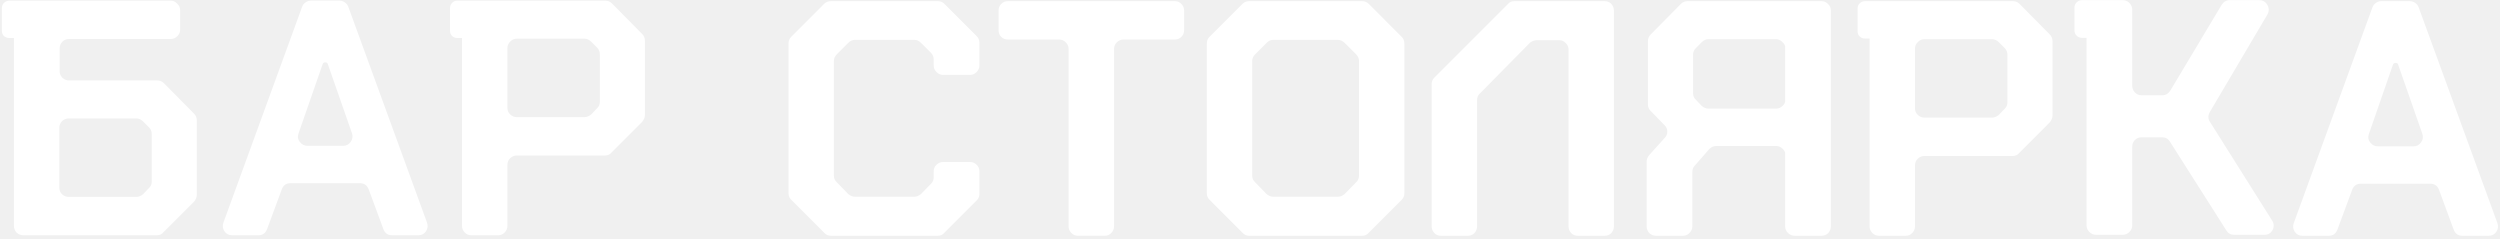
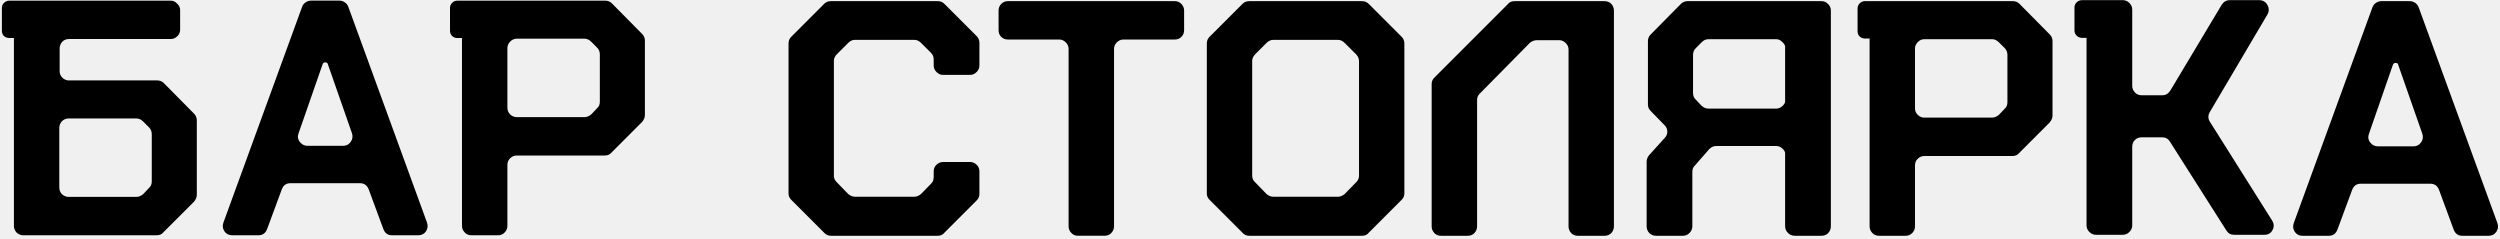
- <svg xmlns="http://www.w3.org/2000/svg" width="817" height="78" viewBox="0 0 817 78" fill="none">
-   <path d="M257.693 63.197V14.226C257.693 13.351 257.97 12.626 258.559 12.043L269.345 1.246C269.934 0.664 270.661 0.373 271.544 0.373H306.43C307.313 0.373 308.04 0.664 308.612 1.246L319.19 11.824C319.779 12.408 320.073 13.135 320.073 14.006V21.423C320.073 22.224 319.762 22.933 319.138 23.551C318.532 24.167 317.823 24.477 317.026 24.477H308.179C307.383 24.477 306.673 24.167 306.067 23.551C305.426 22.933 305.132 22.224 305.132 21.423V19.46C305.132 18.587 304.838 17.862 304.266 17.278L300.977 14.006C300.319 13.351 299.609 13.024 298.813 13.024H279.387C278.573 13.024 277.863 13.351 277.206 14.006L273.5 17.714C272.842 18.369 272.514 19.098 272.514 19.896V57.416C272.514 58.288 272.842 59.017 273.5 59.597L277.206 63.415C277.933 63.998 278.66 64.289 279.387 64.289H298.813C299.522 64.289 300.267 63.998 300.977 63.415L304.266 60.033C304.838 59.526 305.132 58.799 305.132 57.854V55.999C305.132 55.125 305.426 54.4 306.067 53.816C306.673 53.236 307.383 52.944 308.179 52.944H317.026C317.823 52.944 318.532 53.236 319.138 53.816C319.762 54.4 320.073 55.125 320.073 55.999V63.415C320.073 64.216 319.779 64.905 319.19 65.487L308.612 76.067C308.11 76.722 307.383 77.049 306.43 77.049H271.544C270.661 77.049 269.934 76.722 269.345 76.067L258.559 65.269C257.97 64.689 257.693 63.998 257.693 63.197" fill="white" />
-   <path d="M346.168 12.915H329.384C328.498 12.915 327.789 12.626 327.186 12.043C326.601 11.461 326.335 10.735 326.335 9.861V3.425C326.335 2.626 326.601 1.917 327.186 1.3C327.789 0.682 328.498 0.373 329.384 0.373H383.92C384.788 0.373 385.515 0.682 386.082 1.3C386.667 1.917 386.968 2.626 386.968 3.425V9.861C386.968 10.735 386.667 11.461 386.082 12.043C385.515 12.626 384.788 12.915 383.92 12.915H367.118C366.32 12.915 365.611 13.225 364.973 13.842C364.371 14.46 364.069 15.169 364.069 15.969V73.994C364.069 74.795 363.768 75.502 363.183 76.121C362.616 76.738 361.871 77.048 361.003 77.048H352.283C351.414 77.048 350.67 76.738 350.103 76.121C349.518 75.502 349.217 74.795 349.217 73.994V15.969C349.217 15.169 348.915 14.46 348.295 13.842C347.675 13.225 346.966 12.915 346.168 12.915Z" fill="white" />
-   <path d="M439.422 63.42L443.145 59.603C443.781 59.022 444.126 58.294 444.126 57.422V19.903C444.126 19.104 443.781 18.375 443.145 17.721L439.422 14.012C438.768 13.358 438.041 13.031 437.242 13.031H416.079C415.28 13.031 414.571 13.358 413.917 14.012L410.212 17.721C409.558 18.375 409.213 19.104 409.213 19.903V57.422C409.213 58.294 409.558 59.022 410.212 59.603L413.917 63.42C414.626 64.003 415.371 64.294 416.079 64.294H437.242C437.968 64.294 438.695 64.003 439.422 63.42ZM394.39 63.202V14.232C394.39 13.358 394.662 12.633 395.262 12.049L406.052 1.251C406.633 0.672 407.36 0.381 408.25 0.381H445.089C445.979 0.381 446.688 0.672 447.287 1.251L458.077 12.049C458.659 12.633 458.949 13.358 458.949 14.232V63.202C458.949 64.003 458.659 64.695 458.077 65.275L447.287 76.072C446.779 76.728 446.052 77.055 445.089 77.055H408.25C407.36 77.055 406.633 76.728 406.052 76.072L395.262 65.275C394.662 64.695 394.39 64.003 394.39 63.202Z" fill="white" />
-   <path d="M526.557 1.25C527.134 1.907 527.431 2.633 527.431 3.432V74.001C527.431 74.802 527.134 75.527 526.557 76.181C525.981 76.763 525.238 77.053 524.383 77.053H515.648C514.774 77.053 514.049 76.763 513.473 76.181C512.879 75.527 512.6 74.802 512.6 74.001V16.193C512.6 15.32 512.265 14.595 511.615 14.013C511.039 13.431 510.369 13.139 509.645 13.139H502.229C501.504 13.139 500.779 13.394 500.055 13.903L483.699 30.482C483.03 31.063 482.714 31.792 482.714 32.664V74.001C482.714 74.802 482.417 75.527 481.822 76.181C481.265 76.763 480.521 77.053 479.666 77.053H470.931C470.058 77.053 469.333 76.763 468.757 76.181C468.162 75.527 467.865 74.802 467.865 74.001V27.428C467.865 26.629 468.162 25.938 468.757 25.356L492.751 1.36C493.252 0.706 493.977 0.379 494.925 0.379H524.383C525.238 0.379 525.981 0.671 526.557 1.25Z" fill="white" />
-   <path d="M580.446 35.494C581.226 35.494 581.93 35.203 582.519 34.619C582.957 34.254 583.223 33.812 583.375 33.303V15.108C583.223 14.596 582.957 14.159 582.519 13.793C581.93 13.137 581.226 12.806 580.446 12.806H558.306C557.507 12.806 556.765 13.137 556.119 13.793L554.16 15.766C553.57 16.352 553.285 17.084 553.285 17.959V30.341C553.285 31.292 553.57 32.023 554.16 32.536L556.119 34.619C556.841 35.203 557.564 35.494 558.306 35.494H580.446ZM595.263 0.375C596.081 0.375 596.765 0.666 597.336 1.246C598.002 1.828 598.325 2.554 598.325 3.427V73.995C598.325 74.798 598.04 75.522 597.45 76.177C596.88 76.759 596.138 77.05 595.263 77.05H586.551C585.676 77.05 584.954 76.759 584.364 76.177V76.068H584.25C583.679 75.486 583.375 74.76 583.375 73.887V49.892C583.223 49.385 582.957 48.947 582.519 48.582C581.93 48.002 581.226 47.711 580.446 47.711H560.912C560.037 47.711 559.276 48.038 558.61 48.692L553.836 54.145C553.304 54.655 553.057 55.346 553.057 56.217V73.995C553.057 74.798 552.733 75.522 552.087 76.177C551.497 76.759 550.812 77.05 550.013 77.05H541.169C540.37 77.05 539.647 76.759 539 76.177C538.411 75.522 538.125 74.798 538.125 73.995V52.835C538.125 52.11 538.373 51.418 538.886 50.764L544.003 45.092C544.592 44.51 544.878 43.821 544.878 43.02C544.878 42.221 544.592 41.531 544.003 40.947L539.438 36.257C538.848 35.676 538.544 34.986 538.544 34.185V13.463C538.544 12.589 538.848 11.863 539.438 11.281L549.348 1.246C549.937 0.666 550.66 0.375 551.535 0.375H595.263" fill="white" />
-   <path d="M656.027 33.423V17.935C656.027 17.063 655.735 16.337 655.171 15.753L653.205 13.791C652.543 13.137 651.823 12.808 651.025 12.808H628.874C628.076 12.808 627.356 13.117 626.752 13.736C626.129 14.355 625.818 15.064 625.818 15.862V35.387C625.818 36.259 626.129 36.987 626.752 37.567C627.356 38.151 628.076 38.441 628.874 38.441H651.025C651.726 38.441 652.465 38.151 653.205 37.567L655.171 35.496C655.735 34.988 656.027 34.295 656.027 33.423V33.423ZM669.886 11.282C670.47 11.866 670.762 12.59 670.762 13.464V37.787C670.762 38.515 670.47 39.241 669.886 39.967L659.862 50.001C659.336 50.655 658.616 50.982 657.662 50.982H628.874C628.076 50.982 627.356 51.274 626.752 51.856C626.129 52.438 625.818 53.164 625.818 54.036V73.997C625.818 74.797 625.526 75.506 624.942 76.123C624.358 76.74 623.638 77.049 622.762 77.049H614.042C613.166 77.049 612.446 76.74 611.862 76.123C611.278 75.506 610.986 74.797 610.986 73.997V12.59H609.448C608.806 12.59 608.241 12.372 607.755 11.936C607.287 11.5 607.054 10.918 607.054 10.19V2.774C607.054 2.121 607.287 1.557 607.755 1.084C608.241 0.611 608.806 0.375 609.448 0.375H657.779C658.655 0.375 659.375 0.666 659.959 1.248L669.886 11.282" fill="white" />
-   <path d="M742.505 72.036C743.162 73.055 743.221 74.091 742.684 75.144C742.126 76.199 741.25 76.725 740.016 76.725H730.081C728.986 76.725 728.15 76.253 727.573 75.307L709.136 46.295C708.559 45.352 707.723 44.878 706.628 44.878H699.879C699.003 44.878 698.266 45.169 697.689 45.75C697.111 46.333 696.813 47.06 696.813 47.93V73.673C696.813 74.471 696.494 75.182 695.897 75.799C695.28 76.418 694.563 76.725 693.747 76.725H684.927C684.13 76.725 683.414 76.418 682.796 75.799C682.179 75.182 681.881 74.471 681.881 73.673V12.374H680.447C679.73 12.374 679.133 12.139 678.655 11.665C678.178 11.193 677.938 10.63 677.938 9.975V2.449C677.938 1.796 678.178 1.233 678.655 0.759C679.133 0.287 679.73 0.05 680.447 0.05H693.747C694.563 0.05 695.28 0.361 695.897 0.976C696.494 1.595 696.813 2.304 696.813 3.104V28.082C696.813 28.881 697.111 29.591 697.689 30.207C698.266 30.826 699.003 31.134 699.879 31.134H706.628C707.723 31.134 708.599 30.627 709.256 29.607L726.04 1.577C726.697 0.56 727.573 0.05 728.668 0.05H738.264C739.498 0.05 740.414 0.58 740.991 1.631C741.569 2.686 741.569 3.721 740.991 4.741L722.117 36.697C721.54 37.788 721.56 38.843 722.237 39.861L742.505 72.036" fill="white" />
-   <path d="M788.751 47.822C789.789 47.822 790.604 47.384 791.214 46.513C791.845 45.64 791.947 44.695 791.601 43.677L783.743 21.208C783.682 20.772 783.377 20.554 782.888 20.554C782.44 20.554 782.135 20.772 781.992 21.208L774.154 43.785C773.788 44.805 773.93 45.731 774.582 46.568C775.233 47.403 776.068 47.822 777.086 47.822H788.751ZM778.185 0.377H787.55C788.14 0.377 788.71 0.558 789.26 0.921C789.789 1.285 790.176 1.757 790.4 2.34L816.153 72.907C816.499 73.925 816.397 74.87 815.807 75.743C815.217 76.615 814.402 77.052 813.303 77.052H804.692C803.307 77.052 802.35 76.362 801.841 74.98L797.057 62.002C796.548 60.693 795.591 60.037 794.207 60.037H771.528C770.143 60.037 769.207 60.693 768.698 62.002L763.893 74.98C763.385 76.362 762.428 77.052 761.064 77.052H752.432C751.353 77.052 750.518 76.615 749.928 75.743C749.358 74.87 749.236 73.925 749.602 72.907L775.335 2.34C775.579 1.757 775.946 1.285 776.495 0.921C777.045 0.558 777.595 0.377 778.185 0.377" fill="white" />
-   <path d="M49.595 43.836C49.595 42.964 49.295 42.237 48.729 41.654L46.761 39.691C46.099 39.036 45.375 38.71 44.588 38.71H22.436C21.633 38.71 20.909 39 20.263 39.582C19.68 40.236 19.381 40.965 19.381 41.763V61.286C19.381 62.159 19.68 62.887 20.263 63.469C20.909 64.052 21.633 64.341 22.436 64.341H44.588C45.297 64.341 46.036 64.052 46.761 63.469L48.729 61.396C49.295 60.889 49.595 60.196 49.595 59.324V43.836ZM63.45 37.183C64.016 37.765 64.316 38.491 64.316 39.365V63.687C64.316 64.412 64.016 65.14 63.45 65.867L53.405 75.903C52.901 76.556 52.177 76.885 51.232 76.885H7.605C6.802 76.885 6.078 76.592 5.416 76.011C4.834 75.356 4.55 74.63 4.55 73.829V12.423H3.133C2.409 12.423 1.779 12.206 1.275 11.768C0.85 11.334 0.614 10.753 0.614 10.024V2.607C0.614 1.952 0.85 1.409 1.275 0.972C1.779 0.464 2.409 0.209 3.133 0.209H55.814C56.601 0.209 57.309 0.536 57.892 1.191C58.537 1.774 58.868 2.463 58.868 3.262V9.698C58.868 10.57 58.537 11.297 57.892 11.879C57.309 12.459 56.601 12.751 55.814 12.751H22.546C21.68 12.751 20.94 13.043 20.373 13.624C19.775 14.28 19.491 15.007 19.491 15.804V23.331C19.491 24.058 19.775 24.749 20.373 25.403C20.94 25.913 21.57 26.203 22.215 26.275H51.342C52.208 26.275 52.948 26.566 53.531 27.149L63.45 37.183" fill="white" />
-   <path d="M112.172 47.653C113.177 47.653 114.004 47.217 114.62 46.343C115.235 45.471 115.365 44.528 115.009 43.508L107.164 21.039C107.083 20.603 106.791 20.384 106.272 20.384C105.835 20.384 105.559 20.603 105.413 21.039L97.553 43.617C97.18 44.635 97.326 45.564 97.99 46.397C98.655 47.235 99.481 47.653 100.502 47.653H112.172ZM101.605 0.207H110.973C111.54 0.207 112.124 0.39 112.658 0.753C113.21 1.118 113.582 1.59 113.809 2.17L139.547 72.74C139.904 73.757 139.791 74.701 139.223 75.573C138.64 76.446 137.797 76.884 136.711 76.884H128.088C126.711 76.884 125.771 76.193 125.268 74.811L120.471 61.83C119.936 60.52 118.996 59.867 117.618 59.867H94.943C93.549 59.867 92.609 60.52 92.107 61.83L87.309 74.811C86.79 76.193 85.85 76.884 84.457 76.884H75.85C74.764 76.884 73.921 76.446 73.338 75.573C72.754 74.701 72.657 73.757 73.014 72.74L98.752 2.17C98.963 1.59 99.352 1.118 99.903 0.753C100.454 0.39 101.005 0.207 101.605 0.207" fill="white" />
-   <path d="M196.026 33.263V17.775C196.026 16.903 195.743 16.175 195.16 15.593L193.196 13.629C192.547 12.975 191.815 12.647 191.016 12.647H168.882C168.083 12.647 167.35 12.959 166.735 13.574C166.136 14.193 165.819 14.904 165.819 15.701V35.225C165.819 36.097 166.136 36.824 166.735 37.408C167.35 37.991 168.083 38.279 168.882 38.279H191.016C191.749 38.279 192.464 37.991 193.196 37.408L195.16 35.335C195.743 34.827 196.026 34.133 196.026 33.263ZM209.872 11.121C210.455 11.705 210.755 12.429 210.755 13.303V37.625C210.755 38.352 210.455 39.079 209.872 39.806L199.854 49.84C199.321 50.496 198.605 50.821 197.657 50.821H168.882C168.083 50.821 167.35 51.114 166.735 51.694C166.136 52.277 165.819 53.002 165.819 53.874V73.834C165.819 74.636 165.52 75.345 164.937 75.961C164.355 76.578 163.639 76.89 162.774 76.89H154.036C153.171 76.89 152.439 76.578 151.856 75.961C151.274 75.345 150.974 74.636 150.974 73.834V12.429H149.46C148.794 12.429 148.228 12.211 147.762 11.774C147.296 11.339 147.063 10.758 147.063 10.029V2.613C147.063 1.958 147.296 1.399 147.762 0.923C148.228 0.452 148.794 0.214 149.46 0.214H197.773C198.655 0.214 199.371 0.506 199.953 1.087L209.872 11.121" fill="white" />
+ <svg xmlns="http://www.w3.org/2000/svg" width="817" height="78" viewBox="0 0 817 78">
+   <path d="M257.693 63.197V14.226C257.693 13.351 257.97 12.626 258.559 12.043L269.345 1.246C269.934 0.664 270.661 0.373 271.544 0.373H306.43C307.313 0.373 308.04 0.664 308.612 1.246L319.19 11.824C319.779 12.408 320.073 13.135 320.073 14.006V21.423C320.073 22.224 319.762 22.933 319.138 23.551C318.532 24.167 317.823 24.477 317.026 24.477H308.179C307.383 24.477 306.673 24.167 306.067 23.551C305.426 22.933 305.132 22.224 305.132 21.423V19.46C305.132 18.587 304.838 17.862 304.266 17.278L300.977 14.006C300.319 13.351 299.609 13.024 298.813 13.024H279.387C278.573 13.024 277.863 13.351 277.206 14.006L273.5 17.714C272.842 18.369 272.514 19.098 272.514 19.896V57.416C272.514 58.288 272.842 59.017 273.5 59.597L277.206 63.415C277.933 63.998 278.66 64.289 279.387 64.289H298.813C299.522 64.289 300.267 63.998 300.977 63.415L304.266 60.033C304.838 59.526 305.132 58.799 305.132 57.854V55.999C305.132 55.125 305.426 54.4 306.067 53.816C306.673 53.236 307.383 52.944 308.179 52.944H317.026C317.823 52.944 318.532 53.236 319.138 53.816C319.762 54.4 320.073 55.125 320.073 55.999V63.415C320.073 64.216 319.779 64.905 319.19 65.487L308.612 76.067C308.11 76.722 307.383 77.049 306.43 77.049H271.544C270.661 77.049 269.934 76.722 269.345 76.067L258.559 65.269C257.97 64.689 257.693 63.998 257.693 63.197" />
+   <path d="M346.168 12.915H329.384C328.498 12.915 327.789 12.626 327.186 12.043C326.601 11.461 326.335 10.735 326.335 9.861V3.425C326.335 2.626 326.601 1.917 327.186 1.3C327.789 0.682 328.498 0.373 329.384 0.373H383.92C384.788 0.373 385.515 0.682 386.082 1.3C386.667 1.917 386.968 2.626 386.968 3.425V9.861C386.968 10.735 386.667 11.461 386.082 12.043C385.515 12.626 384.788 12.915 383.92 12.915H367.118C366.32 12.915 365.611 13.225 364.973 13.842C364.371 14.46 364.069 15.169 364.069 15.969V73.994C364.069 74.795 363.768 75.502 363.183 76.121C362.616 76.738 361.871 77.048 361.003 77.048H352.283C351.414 77.048 350.67 76.738 350.103 76.121C349.518 75.502 349.217 74.795 349.217 73.994V15.969C349.217 15.169 348.915 14.46 348.295 13.842C347.675 13.225 346.966 12.915 346.168 12.915Z" fill="currentColor" />
+   <path d="M439.422 63.42L443.145 59.603C443.781 59.022 444.126 58.294 444.126 57.422V19.903C444.126 19.104 443.781 18.375 443.145 17.721L439.422 14.012C438.768 13.358 438.041 13.031 437.242 13.031H416.079C415.28 13.031 414.571 13.358 413.917 14.012L410.212 17.721C409.558 18.375 409.213 19.104 409.213 19.903V57.422C409.213 58.294 409.558 59.022 410.212 59.603L413.917 63.42C414.626 64.003 415.371 64.294 416.079 64.294H437.242C437.968 64.294 438.695 64.003 439.422 63.42ZM394.39 63.202V14.232C394.39 13.358 394.662 12.633 395.262 12.049L406.052 1.251C406.633 0.672 407.36 0.381 408.25 0.381H445.089C445.979 0.381 446.688 0.672 447.287 1.251L458.077 12.049C458.659 12.633 458.949 13.358 458.949 14.232V63.202C458.949 64.003 458.659 64.695 458.077 65.275L447.287 76.072C446.779 76.728 446.052 77.055 445.089 77.055H408.25C407.36 77.055 406.633 76.728 406.052 76.072L395.262 65.275C394.662 64.695 394.39 64.003 394.39 63.202Z" fill="currentColor" />
+   <path d="M526.557 1.25C527.134 1.907 527.431 2.633 527.431 3.432V74.001C527.431 74.802 527.134 75.527 526.557 76.181C525.981 76.763 525.238 77.053 524.383 77.053H515.648C514.774 77.053 514.049 76.763 513.473 76.181C512.879 75.527 512.6 74.802 512.6 74.001V16.193C512.6 15.32 512.265 14.595 511.615 14.013C511.039 13.431 510.369 13.139 509.645 13.139H502.229C501.504 13.139 500.779 13.394 500.055 13.903L483.699 30.482C483.03 31.063 482.714 31.792 482.714 32.664V74.001C482.714 74.802 482.417 75.527 481.822 76.181C481.265 76.763 480.521 77.053 479.666 77.053H470.931C470.058 77.053 469.333 76.763 468.757 76.181C468.162 75.527 467.865 74.802 467.865 74.001V27.428C467.865 26.629 468.162 25.938 468.757 25.356L492.751 1.36C493.252 0.706 493.977 0.379 494.925 0.379H524.383C525.238 0.379 525.981 0.671 526.557 1.25Z" fill="currentColor" />
+   <path d="M580.446 35.494C581.226 35.494 581.93 35.203 582.519 34.619C582.957 34.254 583.223 33.812 583.375 33.303V15.108C583.223 14.596 582.957 14.159 582.519 13.793C581.93 13.137 581.226 12.806 580.446 12.806H558.306C557.507 12.806 556.765 13.137 556.119 13.793L554.16 15.766C553.57 16.352 553.285 17.084 553.285 17.959V30.341C553.285 31.292 553.57 32.023 554.16 32.536L556.119 34.619C556.841 35.203 557.564 35.494 558.306 35.494H580.446ZM595.263 0.375C596.081 0.375 596.765 0.666 597.336 1.246C598.002 1.828 598.325 2.554 598.325 3.427V73.995C598.325 74.798 598.04 75.522 597.45 76.177C596.88 76.759 596.138 77.05 595.263 77.05H586.551C585.676 77.05 584.954 76.759 584.364 76.177V76.068H584.25C583.679 75.486 583.375 74.76 583.375 73.887V49.892C583.223 49.385 582.957 48.947 582.519 48.582C581.93 48.002 581.226 47.711 580.446 47.711H560.912C560.037 47.711 559.276 48.038 558.61 48.692L553.836 54.145C553.304 54.655 553.057 55.346 553.057 56.217V73.995C553.057 74.798 552.733 75.522 552.087 76.177C551.497 76.759 550.812 77.05 550.013 77.05H541.169C540.37 77.05 539.647 76.759 539 76.177C538.411 75.522 538.125 74.798 538.125 73.995V52.835C538.125 52.11 538.373 51.418 538.886 50.764L544.003 45.092C544.592 44.51 544.878 43.821 544.878 43.02C544.878 42.221 544.592 41.531 544.003 40.947L539.438 36.257C538.848 35.676 538.544 34.986 538.544 34.185V13.463C538.544 12.589 538.848 11.863 539.438 11.281L549.348 1.246C549.937 0.666 550.66 0.375 551.535 0.375H595.263" fill="currentColor" />
+   <path d="M656.027 33.423V17.935C656.027 17.063 655.735 16.337 655.171 15.753L653.205 13.791C652.543 13.137 651.823 12.808 651.025 12.808H628.874C628.076 12.808 627.356 13.117 626.752 13.736C626.129 14.355 625.818 15.064 625.818 15.862V35.387C625.818 36.259 626.129 36.987 626.752 37.567C627.356 38.151 628.076 38.441 628.874 38.441H651.025C651.726 38.441 652.465 38.151 653.205 37.567L655.171 35.496C655.735 34.988 656.027 34.295 656.027 33.423V33.423ZM669.886 11.282C670.47 11.866 670.762 12.59 670.762 13.464V37.787C670.762 38.515 670.47 39.241 669.886 39.967L659.862 50.001C659.336 50.655 658.616 50.982 657.662 50.982H628.874C628.076 50.982 627.356 51.274 626.752 51.856C626.129 52.438 625.818 53.164 625.818 54.036V73.997C625.818 74.797 625.526 75.506 624.942 76.123C624.358 76.74 623.638 77.049 622.762 77.049H614.042C613.166 77.049 612.446 76.74 611.862 76.123C611.278 75.506 610.986 74.797 610.986 73.997V12.59H609.448C608.806 12.59 608.241 12.372 607.755 11.936C607.287 11.5 607.054 10.918 607.054 10.19V2.774C607.054 2.121 607.287 1.557 607.755 1.084C608.241 0.611 608.806 0.375 609.448 0.375H657.779C658.655 0.375 659.375 0.666 659.959 1.248L669.886 11.282" fill="currentColor" />
+   <path d="M742.505 72.036C743.162 73.055 743.221 74.091 742.684 75.144C742.126 76.199 741.25 76.725 740.016 76.725H730.081C728.986 76.725 728.15 76.253 727.573 75.307L709.136 46.295C708.559 45.352 707.723 44.878 706.628 44.878H699.879C699.003 44.878 698.266 45.169 697.689 45.75C697.111 46.333 696.813 47.06 696.813 47.93V73.673C696.813 74.471 696.494 75.182 695.897 75.799C695.28 76.418 694.563 76.725 693.747 76.725H684.927C684.13 76.725 683.414 76.418 682.796 75.799C682.179 75.182 681.881 74.471 681.881 73.673V12.374H680.447C679.73 12.374 679.133 12.139 678.655 11.665C678.178 11.193 677.938 10.63 677.938 9.975V2.449C677.938 1.796 678.178 1.233 678.655 0.759C679.133 0.287 679.73 0.05 680.447 0.05H693.747C694.563 0.05 695.28 0.361 695.897 0.976C696.494 1.595 696.813 2.304 696.813 3.104V28.082C696.813 28.881 697.111 29.591 697.689 30.207C698.266 30.826 699.003 31.134 699.879 31.134H706.628C707.723 31.134 708.599 30.627 709.256 29.607L726.04 1.577C726.697 0.56 727.573 0.05 728.668 0.05H738.264C739.498 0.05 740.414 0.58 740.991 1.631C741.569 2.686 741.569 3.721 740.991 4.741L722.117 36.697C721.54 37.788 721.56 38.843 722.237 39.861L742.505 72.036" fill="currentColor" />
+   <path d="M788.751 47.822C789.789 47.822 790.604 47.384 791.214 46.513C791.845 45.64 791.947 44.695 791.601 43.677L783.743 21.208C783.682 20.772 783.377 20.554 782.888 20.554C782.44 20.554 782.135 20.772 781.992 21.208L774.154 43.785C773.788 44.805 773.93 45.731 774.582 46.568C775.233 47.403 776.068 47.822 777.086 47.822H788.751ZM778.185 0.377H787.55C788.14 0.377 788.71 0.558 789.26 0.921C789.789 1.285 790.176 1.757 790.4 2.34L816.153 72.907C816.499 73.925 816.397 74.87 815.807 75.743C815.217 76.615 814.402 77.052 813.303 77.052H804.692C803.307 77.052 802.35 76.362 801.841 74.98L797.057 62.002C796.548 60.693 795.591 60.037 794.207 60.037H771.528C770.143 60.037 769.207 60.693 768.698 62.002L763.893 74.98C763.385 76.362 762.428 77.052 761.064 77.052H752.432C751.353 77.052 750.518 76.615 749.928 75.743C749.358 74.87 749.236 73.925 749.602 72.907L775.335 2.34C775.579 1.757 775.946 1.285 776.495 0.921C777.045 0.558 777.595 0.377 778.185 0.377" fill="currentColor" />
+   <path d="M49.595 43.836C49.595 42.964 49.295 42.237 48.729 41.654L46.761 39.691C46.099 39.036 45.375 38.71 44.588 38.71H22.436C21.633 38.71 20.909 39 20.263 39.582C19.68 40.236 19.381 40.965 19.381 41.763V61.286C19.381 62.159 19.68 62.887 20.263 63.469C20.909 64.052 21.633 64.341 22.436 64.341H44.588C45.297 64.341 46.036 64.052 46.761 63.469L48.729 61.396C49.295 60.889 49.595 60.196 49.595 59.324V43.836ZM63.45 37.183C64.016 37.765 64.316 38.491 64.316 39.365V63.687C64.316 64.412 64.016 65.14 63.45 65.867L53.405 75.903C52.901 76.556 52.177 76.885 51.232 76.885H7.605C6.802 76.885 6.078 76.592 5.416 76.011C4.834 75.356 4.55 74.63 4.55 73.829V12.423H3.133C2.409 12.423 1.779 12.206 1.275 11.768C0.85 11.334 0.614 10.753 0.614 10.024V2.607C0.614 1.952 0.85 1.409 1.275 0.972C1.779 0.464 2.409 0.209 3.133 0.209H55.814C56.601 0.209 57.309 0.536 57.892 1.191C58.537 1.774 58.868 2.463 58.868 3.262V9.698C58.868 10.57 58.537 11.297 57.892 11.879C57.309 12.459 56.601 12.751 55.814 12.751H22.546C21.68 12.751 20.94 13.043 20.373 13.624C19.775 14.28 19.491 15.007 19.491 15.804V23.331C19.491 24.058 19.775 24.749 20.373 25.403C20.94 25.913 21.57 26.203 22.215 26.275H51.342C52.208 26.275 52.948 26.566 53.531 27.149L63.45 37.183" fill="currentColor" />
+   <path d="M112.172 47.653C113.177 47.653 114.004 47.217 114.62 46.343C115.235 45.471 115.365 44.528 115.009 43.508L107.164 21.039C107.083 20.603 106.791 20.384 106.272 20.384C105.835 20.384 105.559 20.603 105.413 21.039L97.553 43.617C97.18 44.635 97.326 45.564 97.99 46.397C98.655 47.235 99.481 47.653 100.502 47.653H112.172ZM101.605 0.207H110.973C111.54 0.207 112.124 0.39 112.658 0.753C113.21 1.118 113.582 1.59 113.809 2.17L139.547 72.74C139.904 73.757 139.791 74.701 139.223 75.573C138.64 76.446 137.797 76.884 136.711 76.884H128.088C126.711 76.884 125.771 76.193 125.268 74.811L120.471 61.83C119.936 60.52 118.996 59.867 117.618 59.867H94.943C93.549 59.867 92.609 60.52 92.107 61.83L87.309 74.811C86.79 76.193 85.85 76.884 84.457 76.884H75.85C74.764 76.884 73.921 76.446 73.338 75.573C72.754 74.701 72.657 73.757 73.014 72.74L98.752 2.17C98.963 1.59 99.352 1.118 99.903 0.753C100.454 0.39 101.005 0.207 101.605 0.207" fill="currentColor" />
+   <path d="M196.026 33.263V17.775C196.026 16.903 195.743 16.175 195.16 15.593L193.196 13.629C192.547 12.975 191.815 12.647 191.016 12.647H168.882C168.083 12.647 167.35 12.959 166.735 13.574C166.136 14.193 165.819 14.904 165.819 15.701V35.225C165.819 36.097 166.136 36.824 166.735 37.408C167.35 37.991 168.083 38.279 168.882 38.279H191.016C191.749 38.279 192.464 37.991 193.196 37.408L195.16 35.335C195.743 34.827 196.026 34.133 196.026 33.263ZM209.872 11.121C210.455 11.705 210.755 12.429 210.755 13.303V37.625C210.755 38.352 210.455 39.079 209.872 39.806L199.854 49.84C199.321 50.496 198.605 50.821 197.657 50.821H168.882C168.083 50.821 167.35 51.114 166.735 51.694C166.136 52.277 165.819 53.002 165.819 53.874V73.834C165.819 74.636 165.52 75.345 164.937 75.961C164.355 76.578 163.639 76.89 162.774 76.89H154.036C153.171 76.89 152.439 76.578 151.856 75.961C151.274 75.345 150.974 74.636 150.974 73.834V12.429H149.46C148.794 12.429 148.228 12.211 147.762 11.774C147.296 11.339 147.063 10.758 147.063 10.029V2.613C147.063 1.958 147.296 1.399 147.762 0.923C148.228 0.452 148.794 0.214 149.46 0.214H197.773C198.655 0.214 199.371 0.506 199.953 1.087L209.872 11.121" fill="currentColor" />
</svg>
